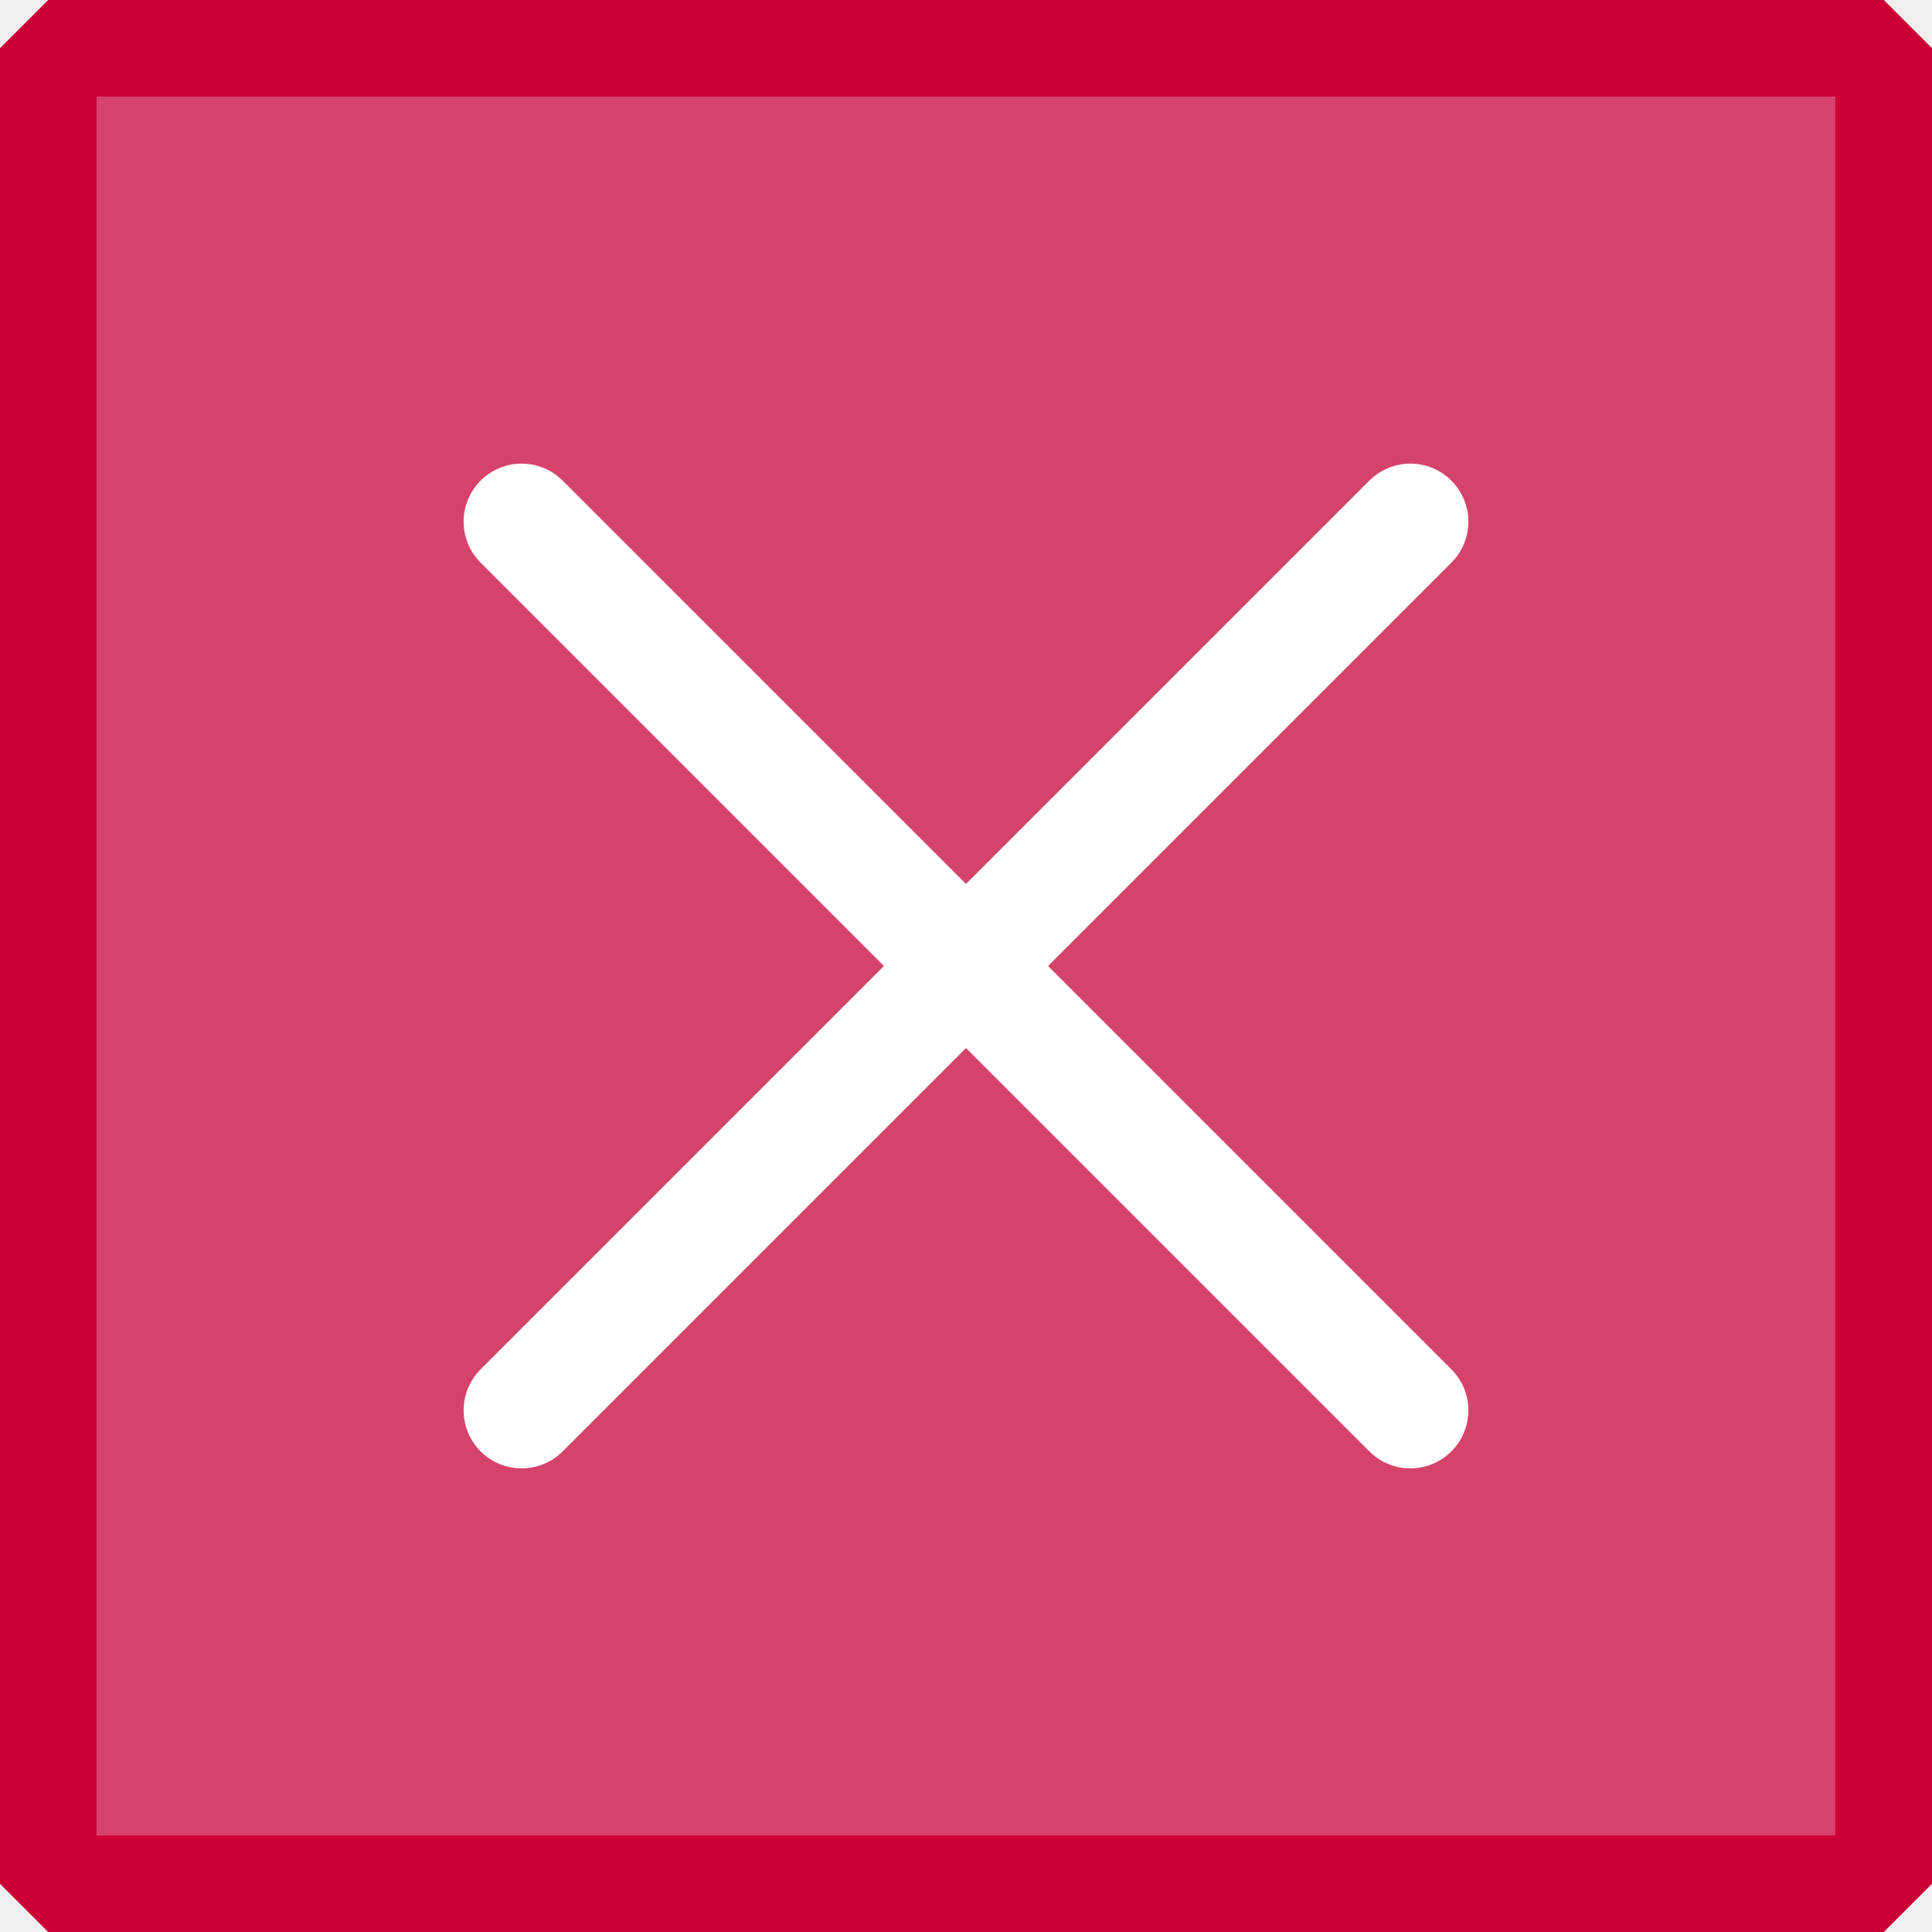
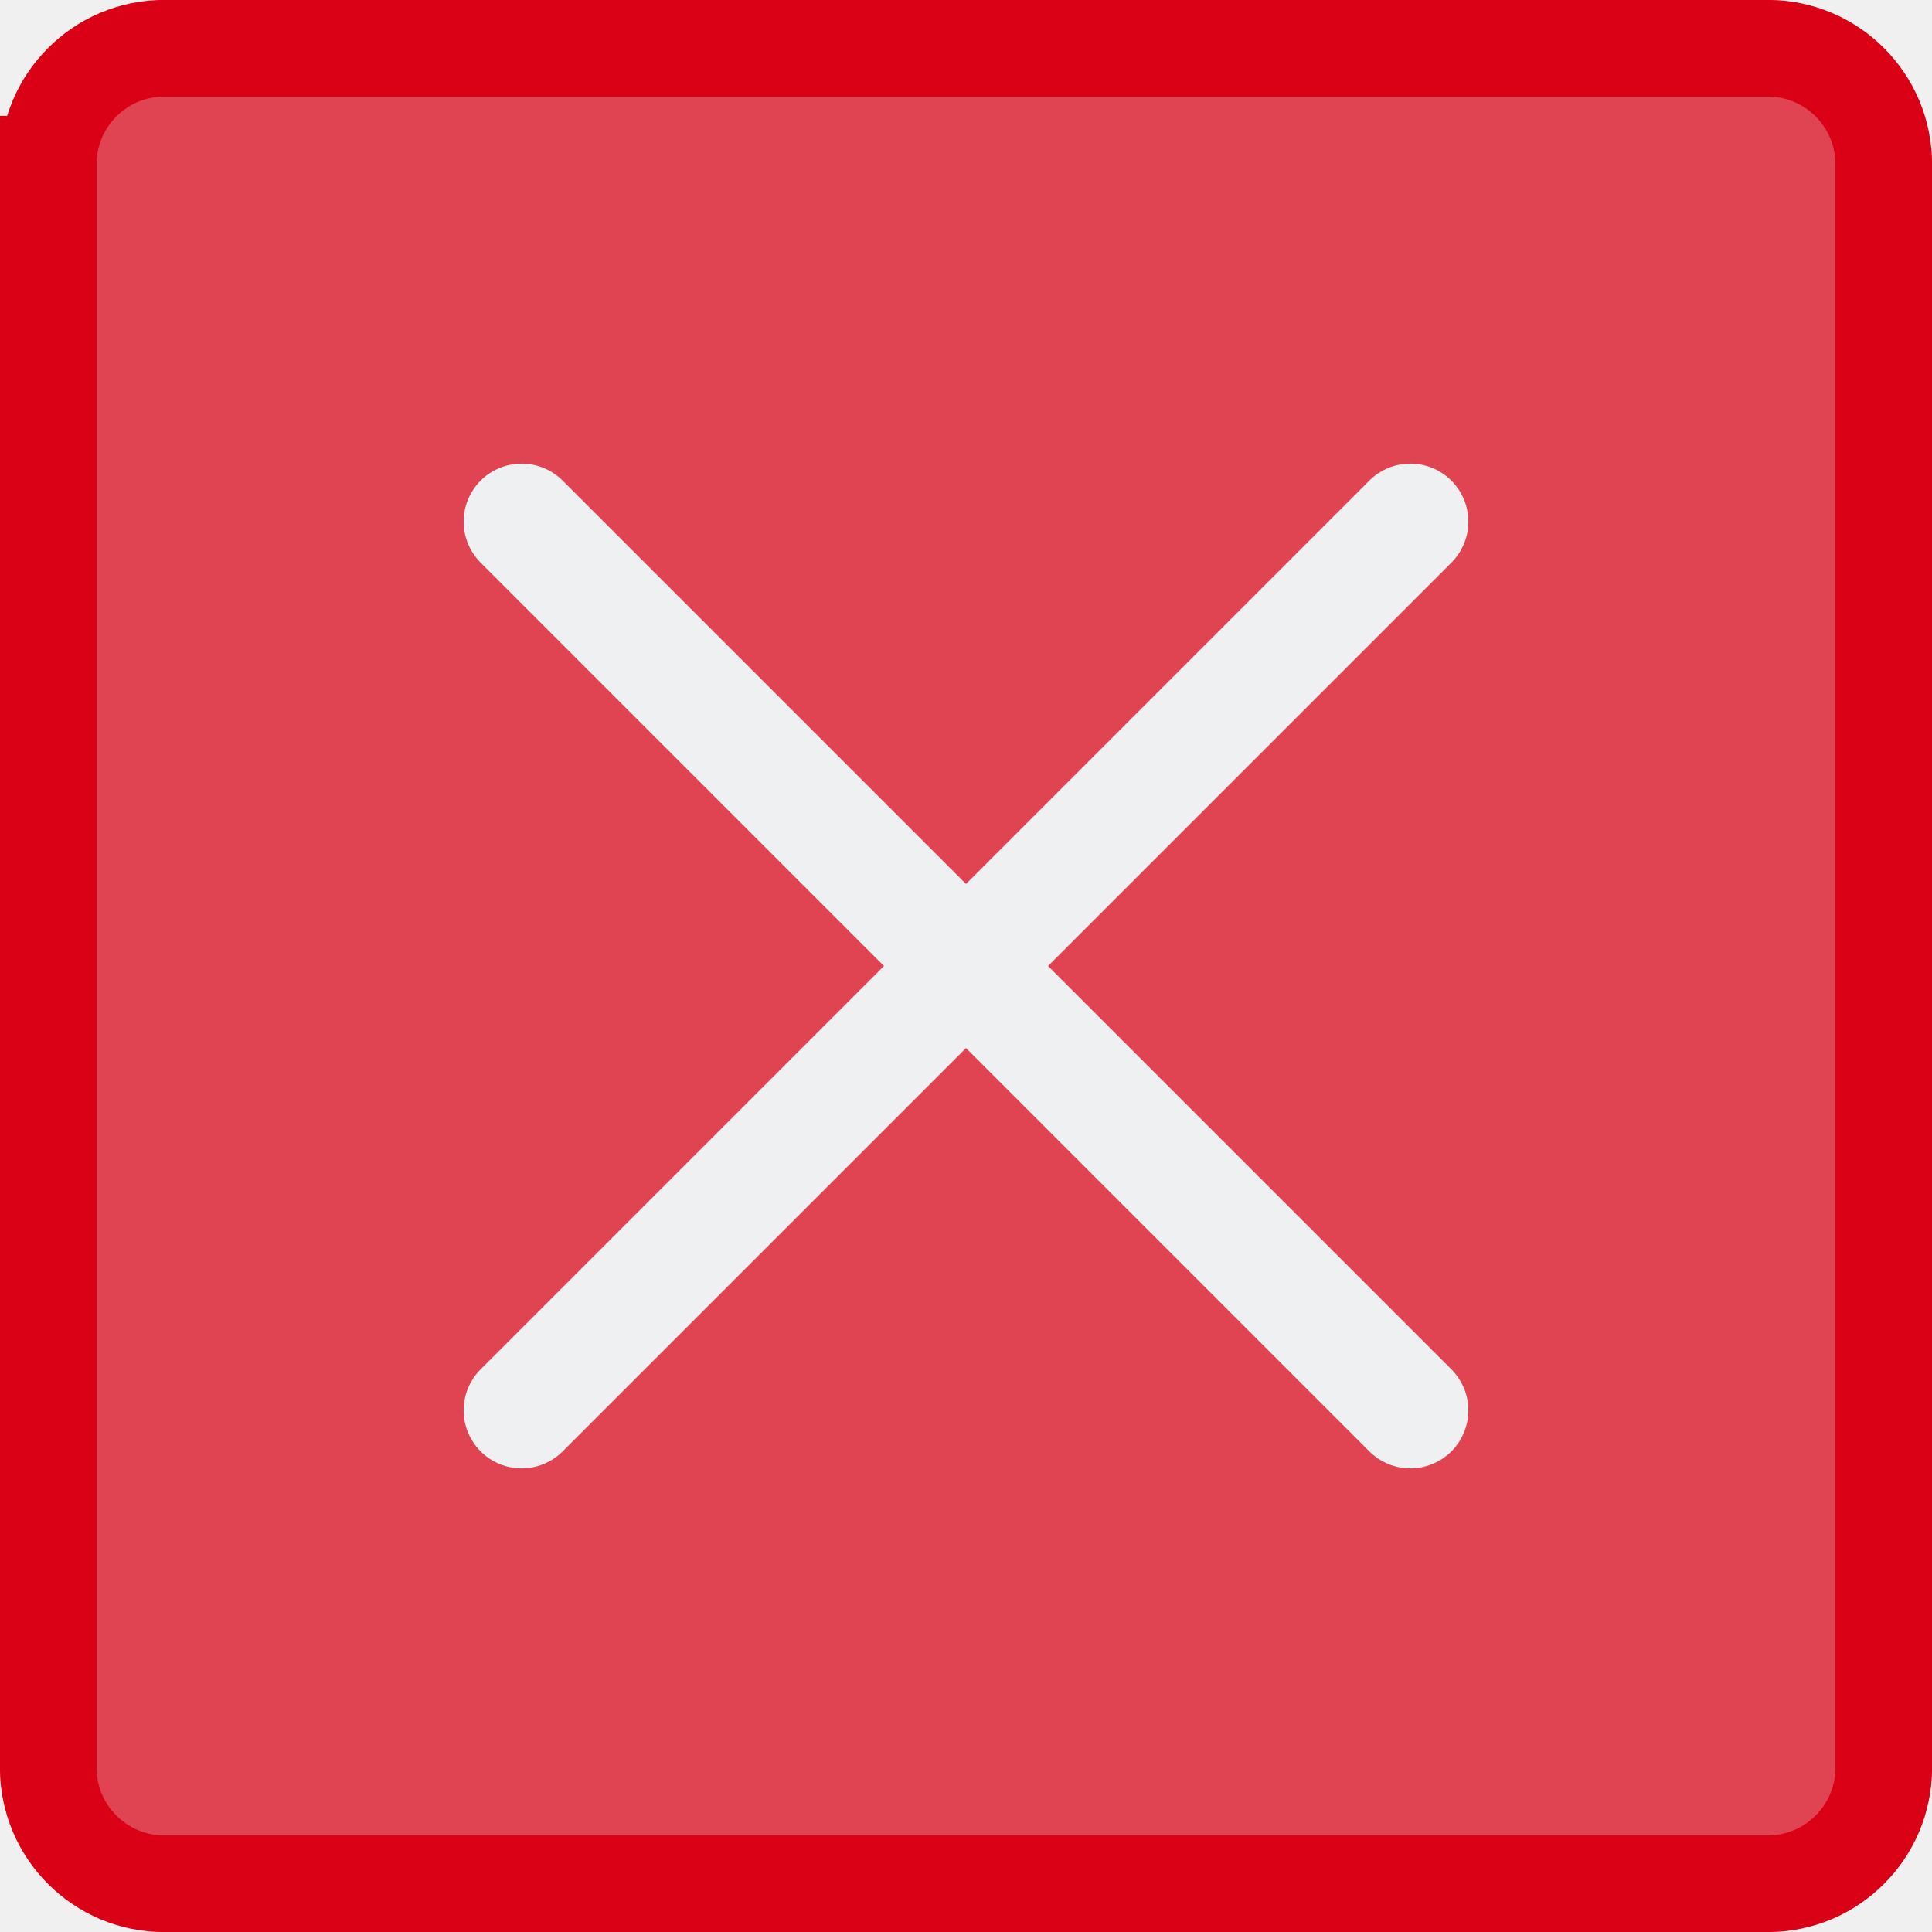
<svg xmlns="http://www.w3.org/2000/svg" viewBox="0 0 50 50" version="1.2" baseProfile="tiny">
  <defs>
</defs>
  <g fill="none" stroke="black" stroke-width="1" fill-rule="evenodd" stroke-linecap="square" stroke-linejoin="bevel">
    <g fill="none" stroke="#000000" stroke-opacity="1" stroke-width="1" stroke-linecap="square" stroke-linejoin="bevel" transform="matrix(1,0,0,1,0,0)" font-family="Noto Sans" font-size="10" font-weight="400" font-style="normal">
</g>
-     <g fill="#cc0036" fill-opacity="0.72" stroke="#cc0036" stroke-opacity="1" stroke-width="2.502" stroke-linecap="square" stroke-linejoin="bevel" transform="matrix(1,0,0,1,2.5,2.5)" font-family="Noto Sans" font-size="10" font-weight="400" font-style="normal">
-       <rect x="-1.251" y="-1.251" width="47.502" height="47.502" />
+     <g fill="#da0016" fill-opacity="0.72" stroke="#da0016" stroke-opacity="1" stroke-width="2.502" stroke-linecap="square" stroke-linejoin="bevel" transform="matrix(1,0,0,1,2.5,2.5)" font-family="Noto Sans" font-size="10" font-weight="400" font-style="normal">
+       <path vector-effect="none" fill-rule="evenodd" d="M-1.251,1.749 C-1.251,0.092 0.092,-1.251 1.749,-1.251 L43.251,-1.251 C44.908,-1.251 46.251,0.092 46.251,1.749 L46.251,43.251 C46.251,44.908 44.908,46.251 43.251,46.251 L1.749,46.251 C0.092,46.251 -1.251,44.908 -1.251,43.251 L-1.251,1.749" />
    </g>
    <g fill="none" stroke="#000000" stroke-opacity="1" stroke-width="1" stroke-linecap="square" stroke-linejoin="bevel" transform="matrix(1,0,0,1,0,0)" font-family="Noto Sans" font-size="10" font-weight="400" font-style="normal">
</g>
-     <g fill="none" stroke="#ffffff" stroke-opacity="1" stroke-width="1.001" stroke-linecap="square" stroke-linejoin="bevel" transform="matrix(2.5,0,0,2.5,2.5,2.5)" font-family="Noto Sans" font-size="10" font-weight="400" font-style="normal">
+     <g fill="none" stroke="#eff0f1" stroke-opacity="1" stroke-width="1.001" stroke-linecap="square" stroke-linejoin="bevel" transform="matrix(2.5,0,0,2.5,2.5,2.5)" font-family="Noto Sans" font-size="10" font-weight="400" font-style="normal">
</g>
-     <g fill="none" stroke="#ffffff" stroke-opacity="1" stroke-width="1.001" stroke-linecap="round" stroke-linejoin="miter" stroke-miterlimit="2" transform="matrix(2.5,0,0,2.5,2.5,2.5)" font-family="Noto Sans" font-size="10" font-weight="400" font-style="normal">
+     <g fill="none" stroke="#eff0f1" stroke-opacity="1" stroke-width="1.001" stroke-linecap="round" stroke-linejoin="miter" stroke-miterlimit="2" transform="matrix(2.5,0,0,2.5,2.5,2.5)" font-family="Noto Sans" font-size="10" font-weight="400" font-style="normal">
</g>
-     <g fill="none" stroke="#ffffff" stroke-opacity="1" stroke-width="1.001" stroke-linecap="round" stroke-linejoin="miter" stroke-miterlimit="2" transform="matrix(2.5,0,0,2.5,2.5,2.5)" font-family="Noto Sans" font-size="10" font-weight="400" font-style="normal">
+     <g fill="none" stroke="#eff0f1" stroke-opacity="1" stroke-width="1.001" stroke-linecap="round" stroke-linejoin="miter" stroke-miterlimit="2" transform="matrix(2.5,0,0,2.5,2.5,2.5)" font-family="Noto Sans" font-size="10" font-weight="400" font-style="normal">
</g>
-     <g fill="none" stroke="#ffffff" stroke-opacity="1" stroke-width="1.201" stroke-linecap="round" stroke-linejoin="miter" stroke-miterlimit="2" transform="matrix(2.5,0,0,2.5,2.5,2.5)" font-family="Noto Sans" font-size="10" font-weight="400" font-style="normal">
+     <g fill="none" stroke="#eff0f1" stroke-opacity="1" stroke-width="1.201" stroke-linecap="round" stroke-linejoin="miter" stroke-miterlimit="2" transform="matrix(2.5,0,0,2.5,2.5,2.5)" font-family="Noto Sans" font-size="10" font-weight="400" font-style="normal">
      <polyline fill="none" vector-effect="none" points="4.4,4.4 13.6,13.6 " />
      <polyline fill="none" vector-effect="none" points="13.6,4.4 4.4,13.6 " />
    </g>
-     <g fill="none" stroke="#ffffff" stroke-opacity="1" stroke-width="1.001" stroke-linecap="square" stroke-linejoin="bevel" transform="matrix(2.5,0,0,2.5,2.5,2.5)" font-family="Noto Sans" font-size="10" font-weight="400" font-style="normal">
+     <g fill="none" stroke="#eff0f1" stroke-opacity="1" stroke-width="1.001" stroke-linecap="square" stroke-linejoin="bevel" transform="matrix(2.5,0,0,2.5,2.5,2.5)" font-family="Noto Sans" font-size="10" font-weight="400" font-style="normal">
</g>
    <g fill="none" stroke="#000000" stroke-opacity="1" stroke-width="1" stroke-linecap="square" stroke-linejoin="bevel" transform="matrix(1,0,0,1,0,0)" font-family="Noto Sans" font-size="10" font-weight="400" font-style="normal">
</g>
  </g>
</svg>
